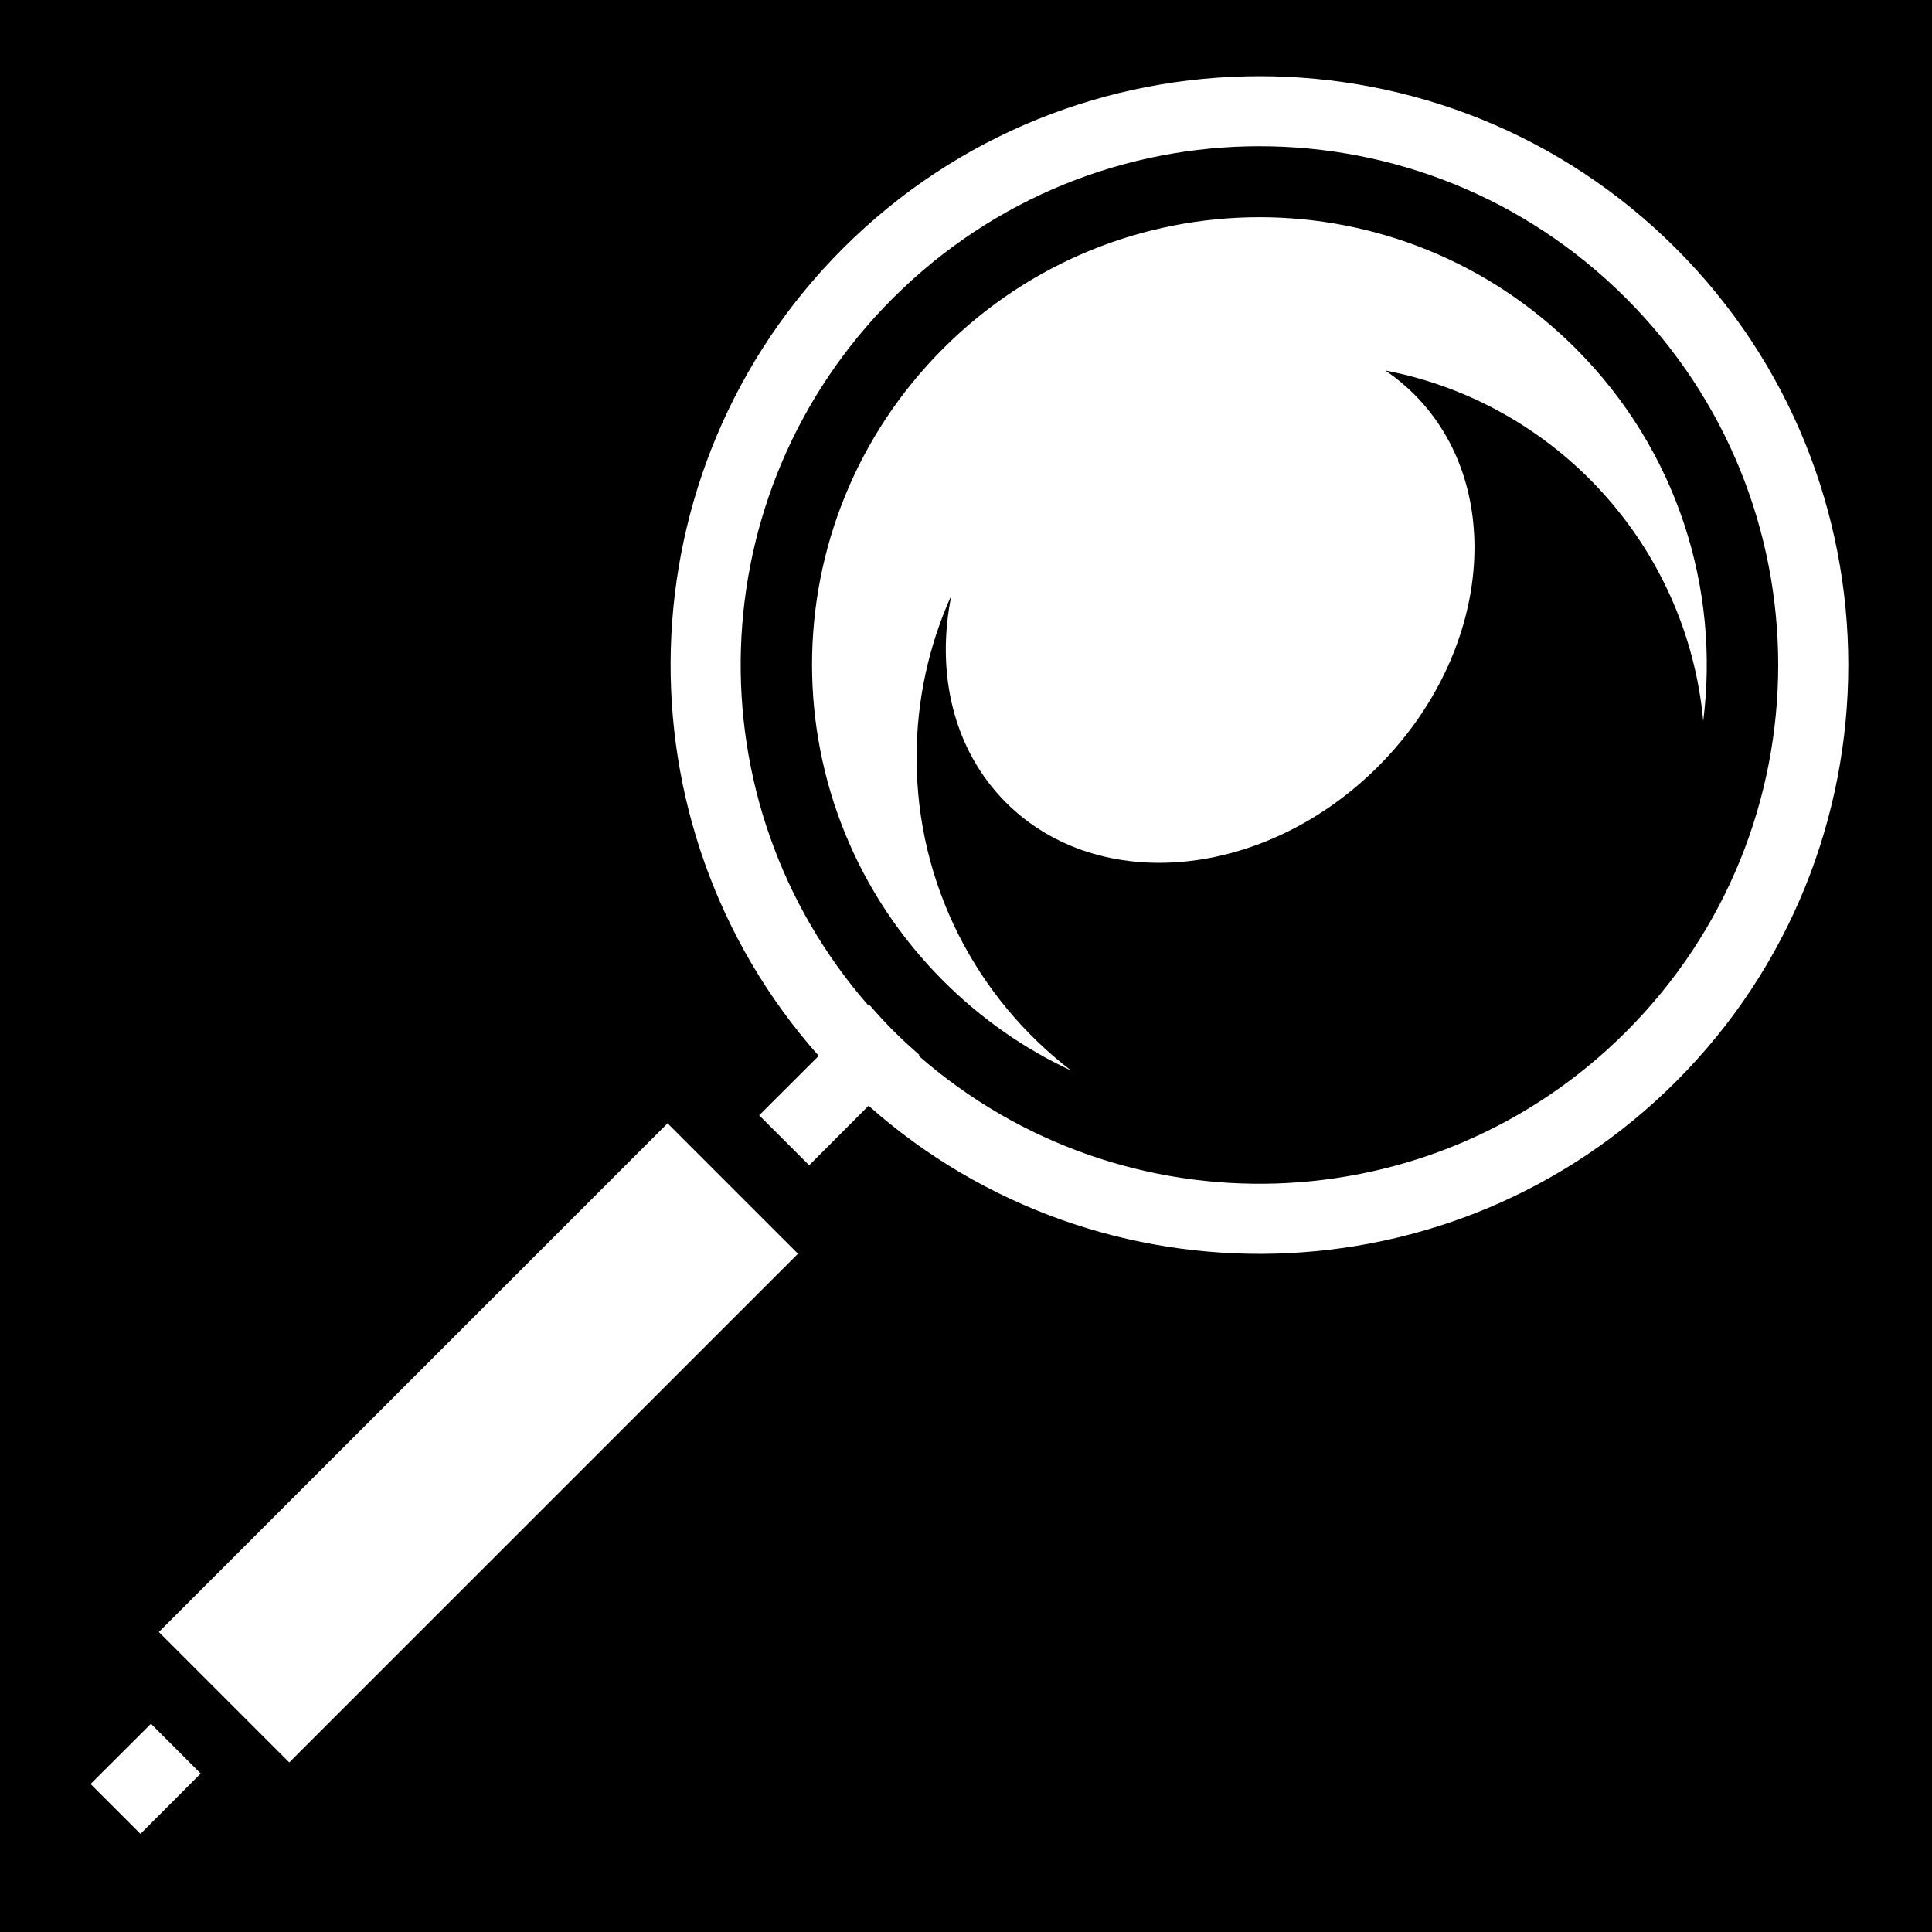
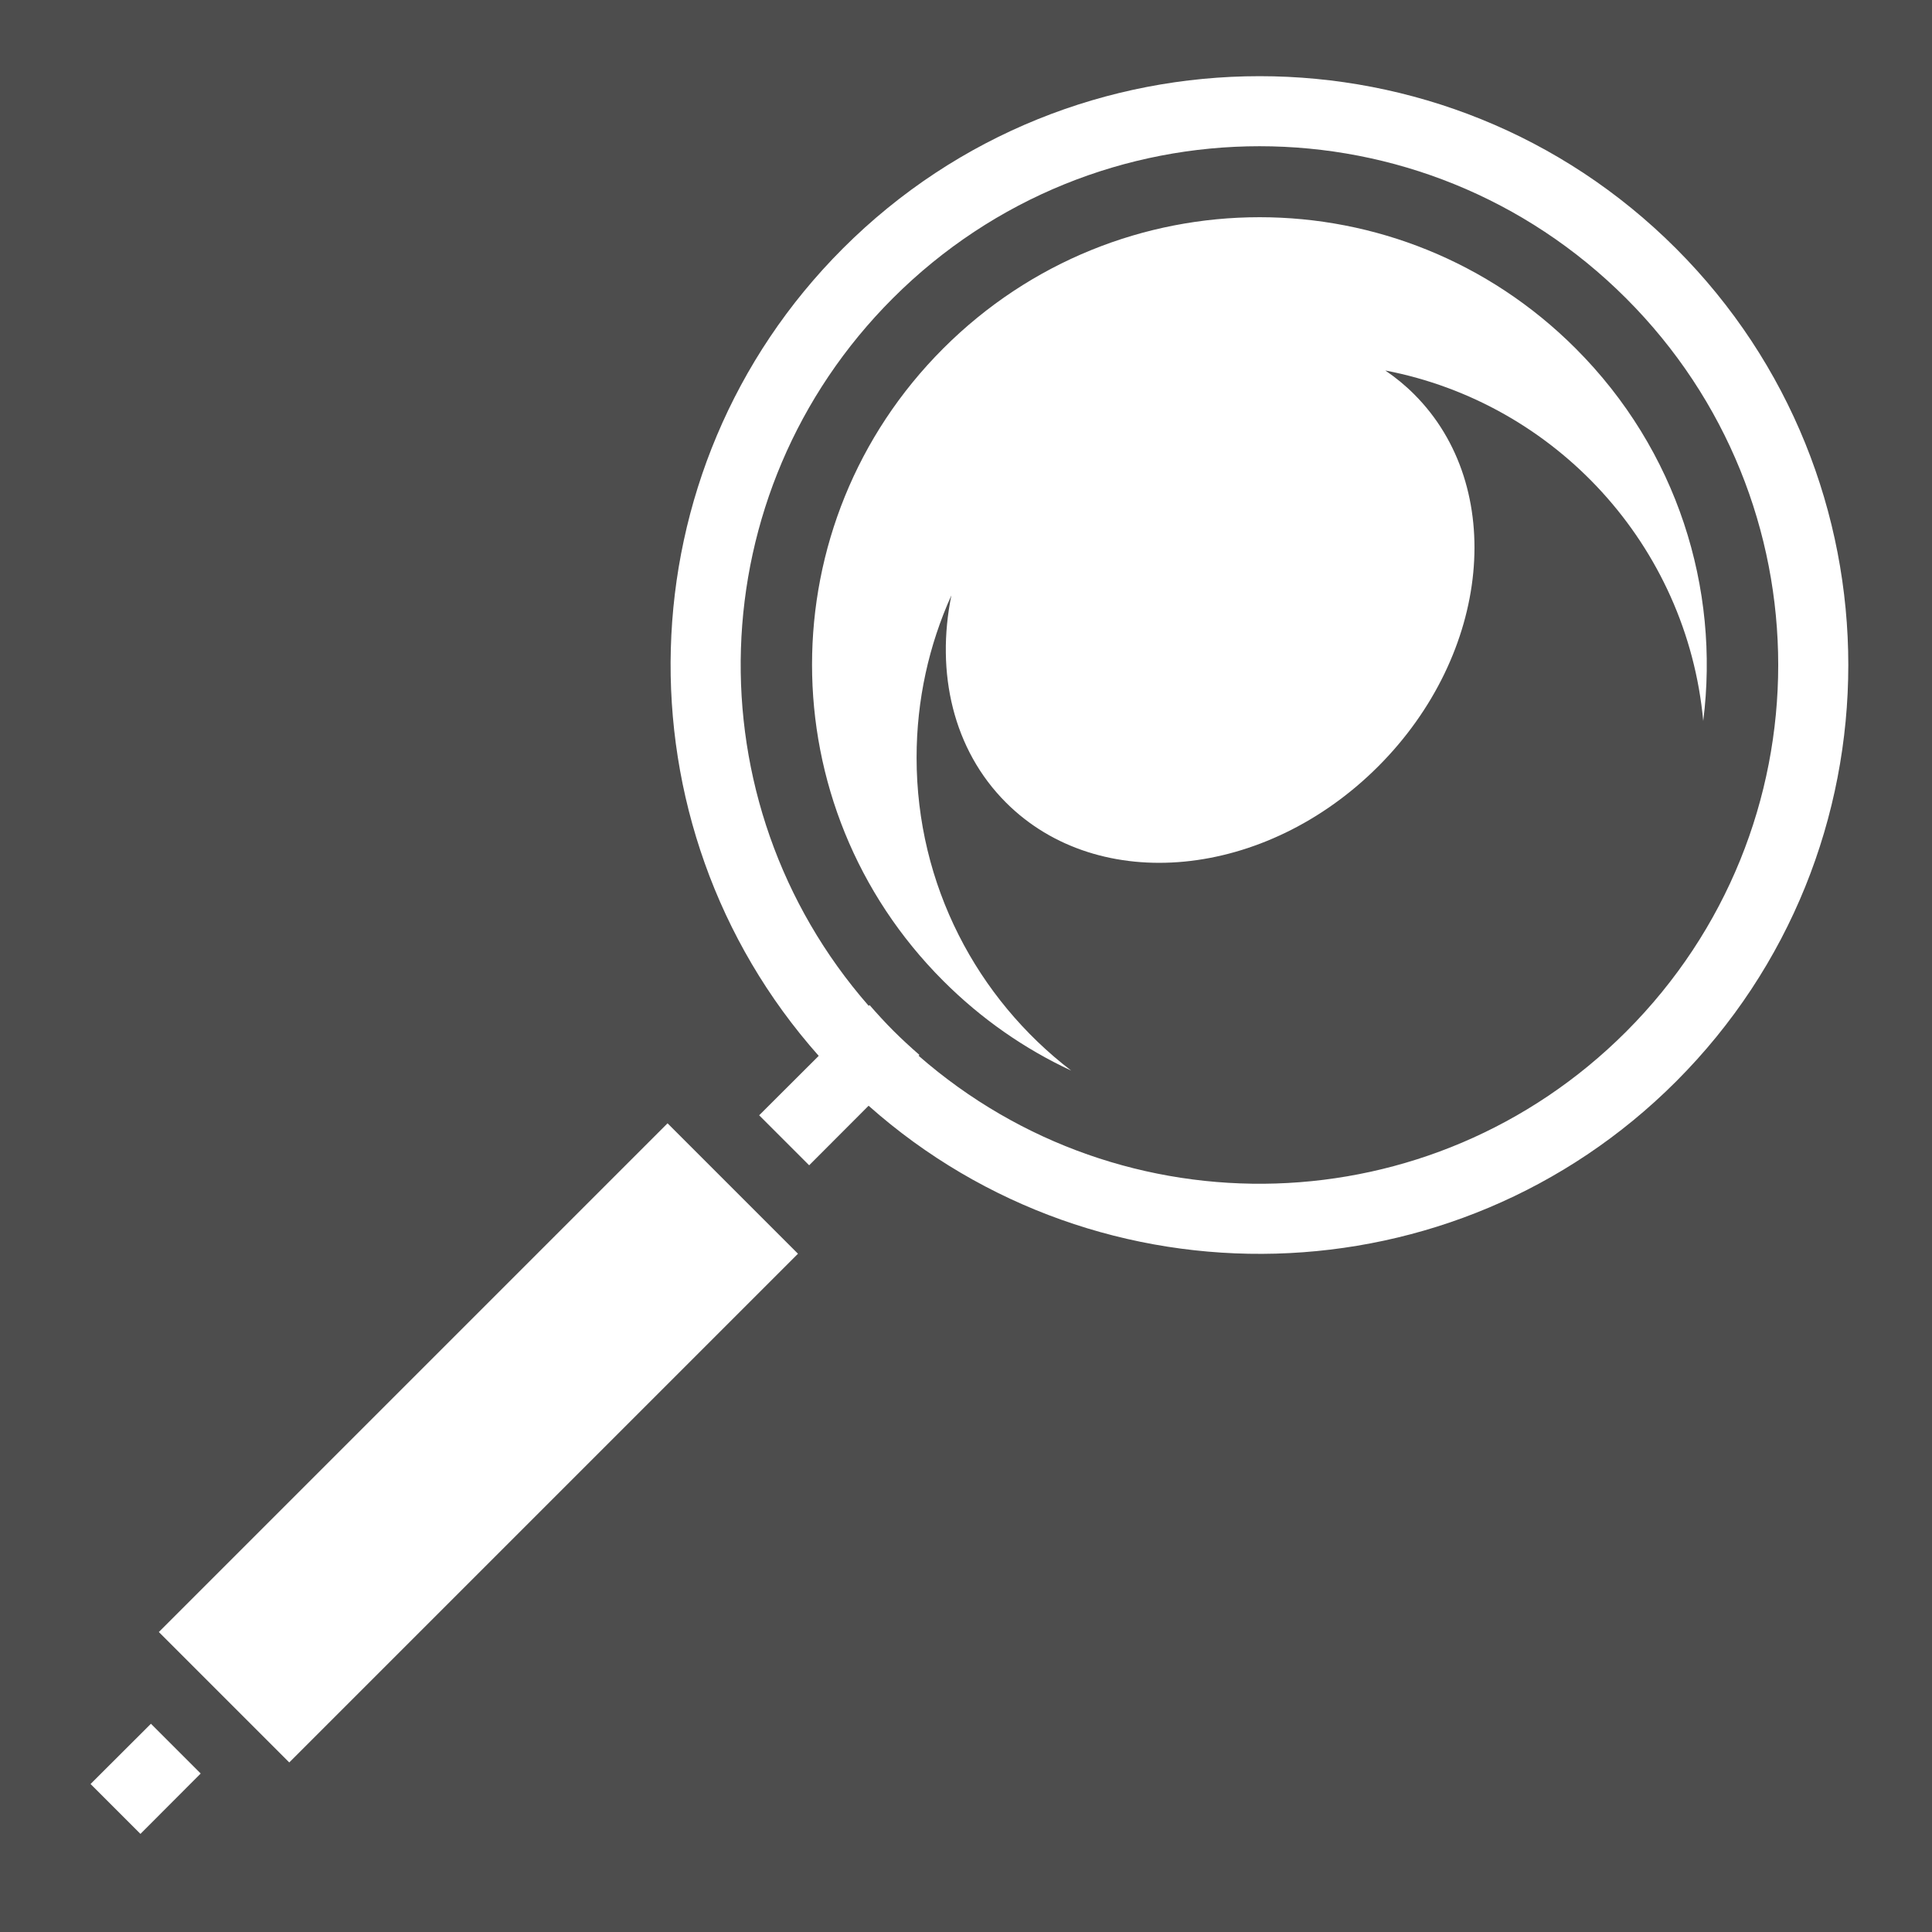
<svg xmlns="http://www.w3.org/2000/svg" style="height: 512px; width: 512px;" viewBox="0 0 512 512">
-   <path d="M0 0h512v512H0z" fill="#000" fill-opacity="1" />
+   <path d="M0 0h512v512H0z" fill="#4d4d4d" fill-opacity="1" />
  <g class="" style="" transform="translate(0,0)">
    <path d="M333.78 20.188c-39.97 0-79.96 15.212-110.405 45.656-58.667 58.667-60.796 152.72-6.406 213.97l-15.782 15.748 13.25 13.25 15.75-15.78c61.248 54.39 155.3 52.26 213.968-6.407 60.887-60.886 60.888-159.894 0-220.78C413.713 35.4 373.753 20.187 333.78 20.187zm0 18.562c35.15 0 70.285 13.44 97.158 40.313 53.745 53.745 53.744 140.6 0 194.343-51.526 51.526-133.46 53.643-187.5 6.375l.218-.217c-2.35-2.05-4.668-4.17-6.906-6.407-2.207-2.206-4.288-4.496-6.313-6.812l-.218.22c-47.27-54.04-45.152-135.976 6.374-187.502C263.467 52.19 298.63 38.75 333.78 38.75zm0 18.813c-30.31 0-60.63 11.6-83.81 34.78-46.362 46.362-46.362 121.234 0 167.594 10.14 10.142 21.632 18.077 33.905 23.782-24.91-19.087-40.97-49.133-40.97-82.94 0-15.323 3.292-29.888 9.22-43-4.165 20.485.44 40.88 14.47 54.907 24.583 24.585 68.744 20.318 98.624-9.562 29.88-29.88 34.146-74.04 9.56-98.625-2.375-2.376-4.943-4.473-7.655-6.313 45.13 8.648 79.954 46.345 84.25 92.876 4.44-35.07-6.82-71.726-33.813-98.72-23.18-23.18-53.47-34.78-83.78-34.78zM176.907 297.688L42.094 432.5l34.562 34.563L211.47 332.25l-34.564-34.563zM40 456.813L24 472.78 37.22 486l15.968-16L40 456.812z" fill="#fff" fill-opacity="1" />
  </g>
</svg>
